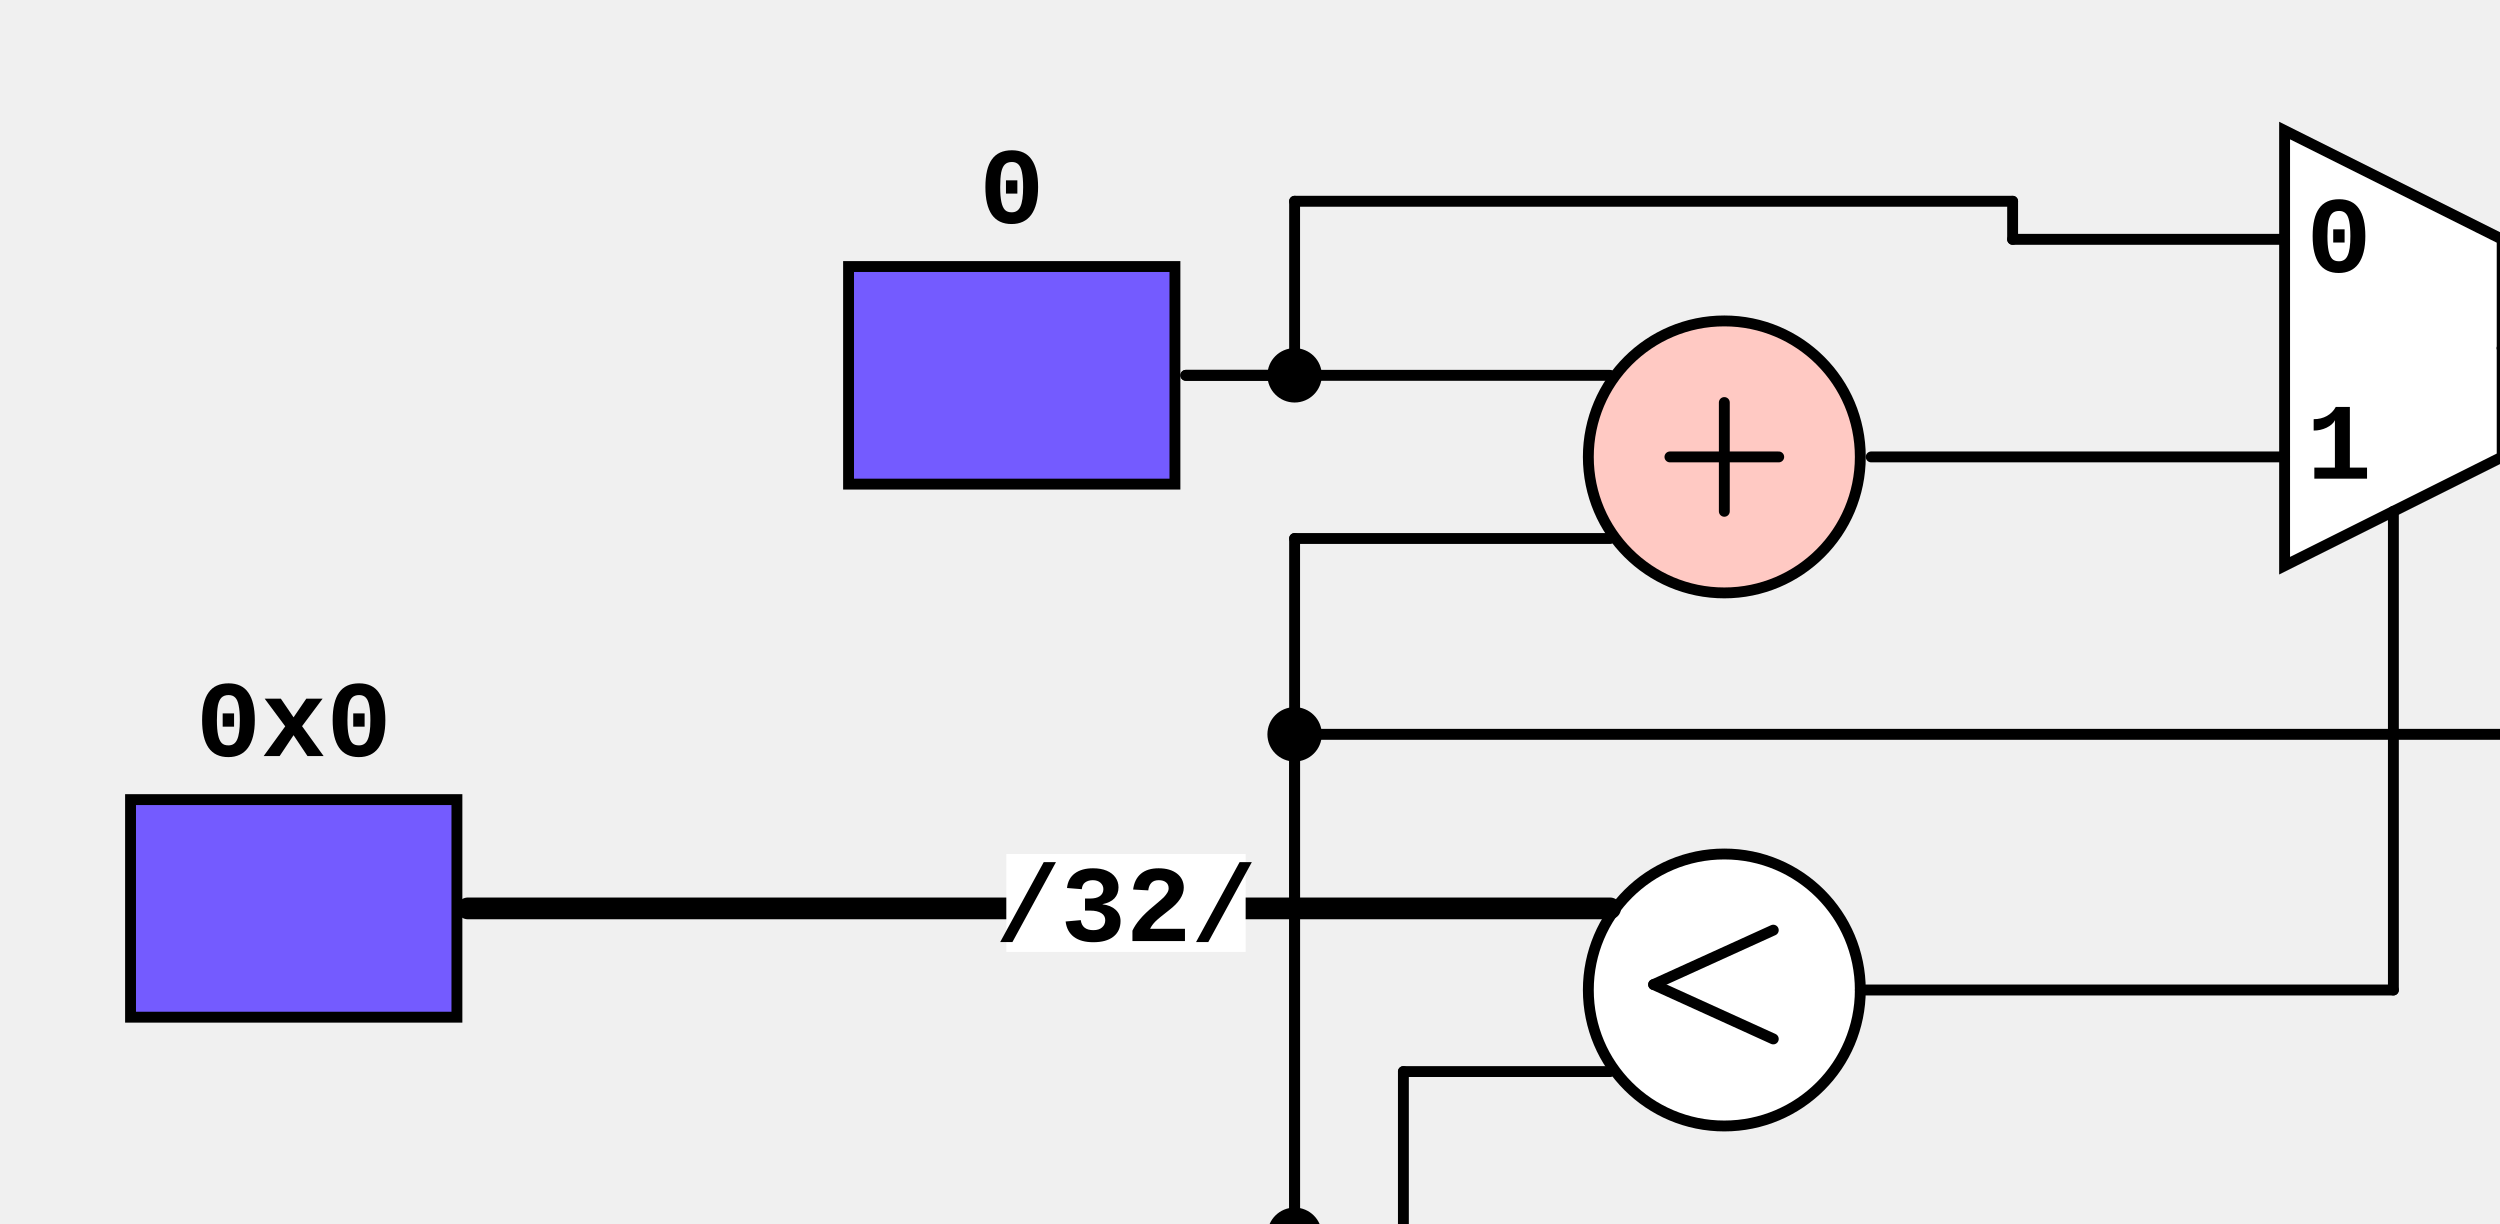
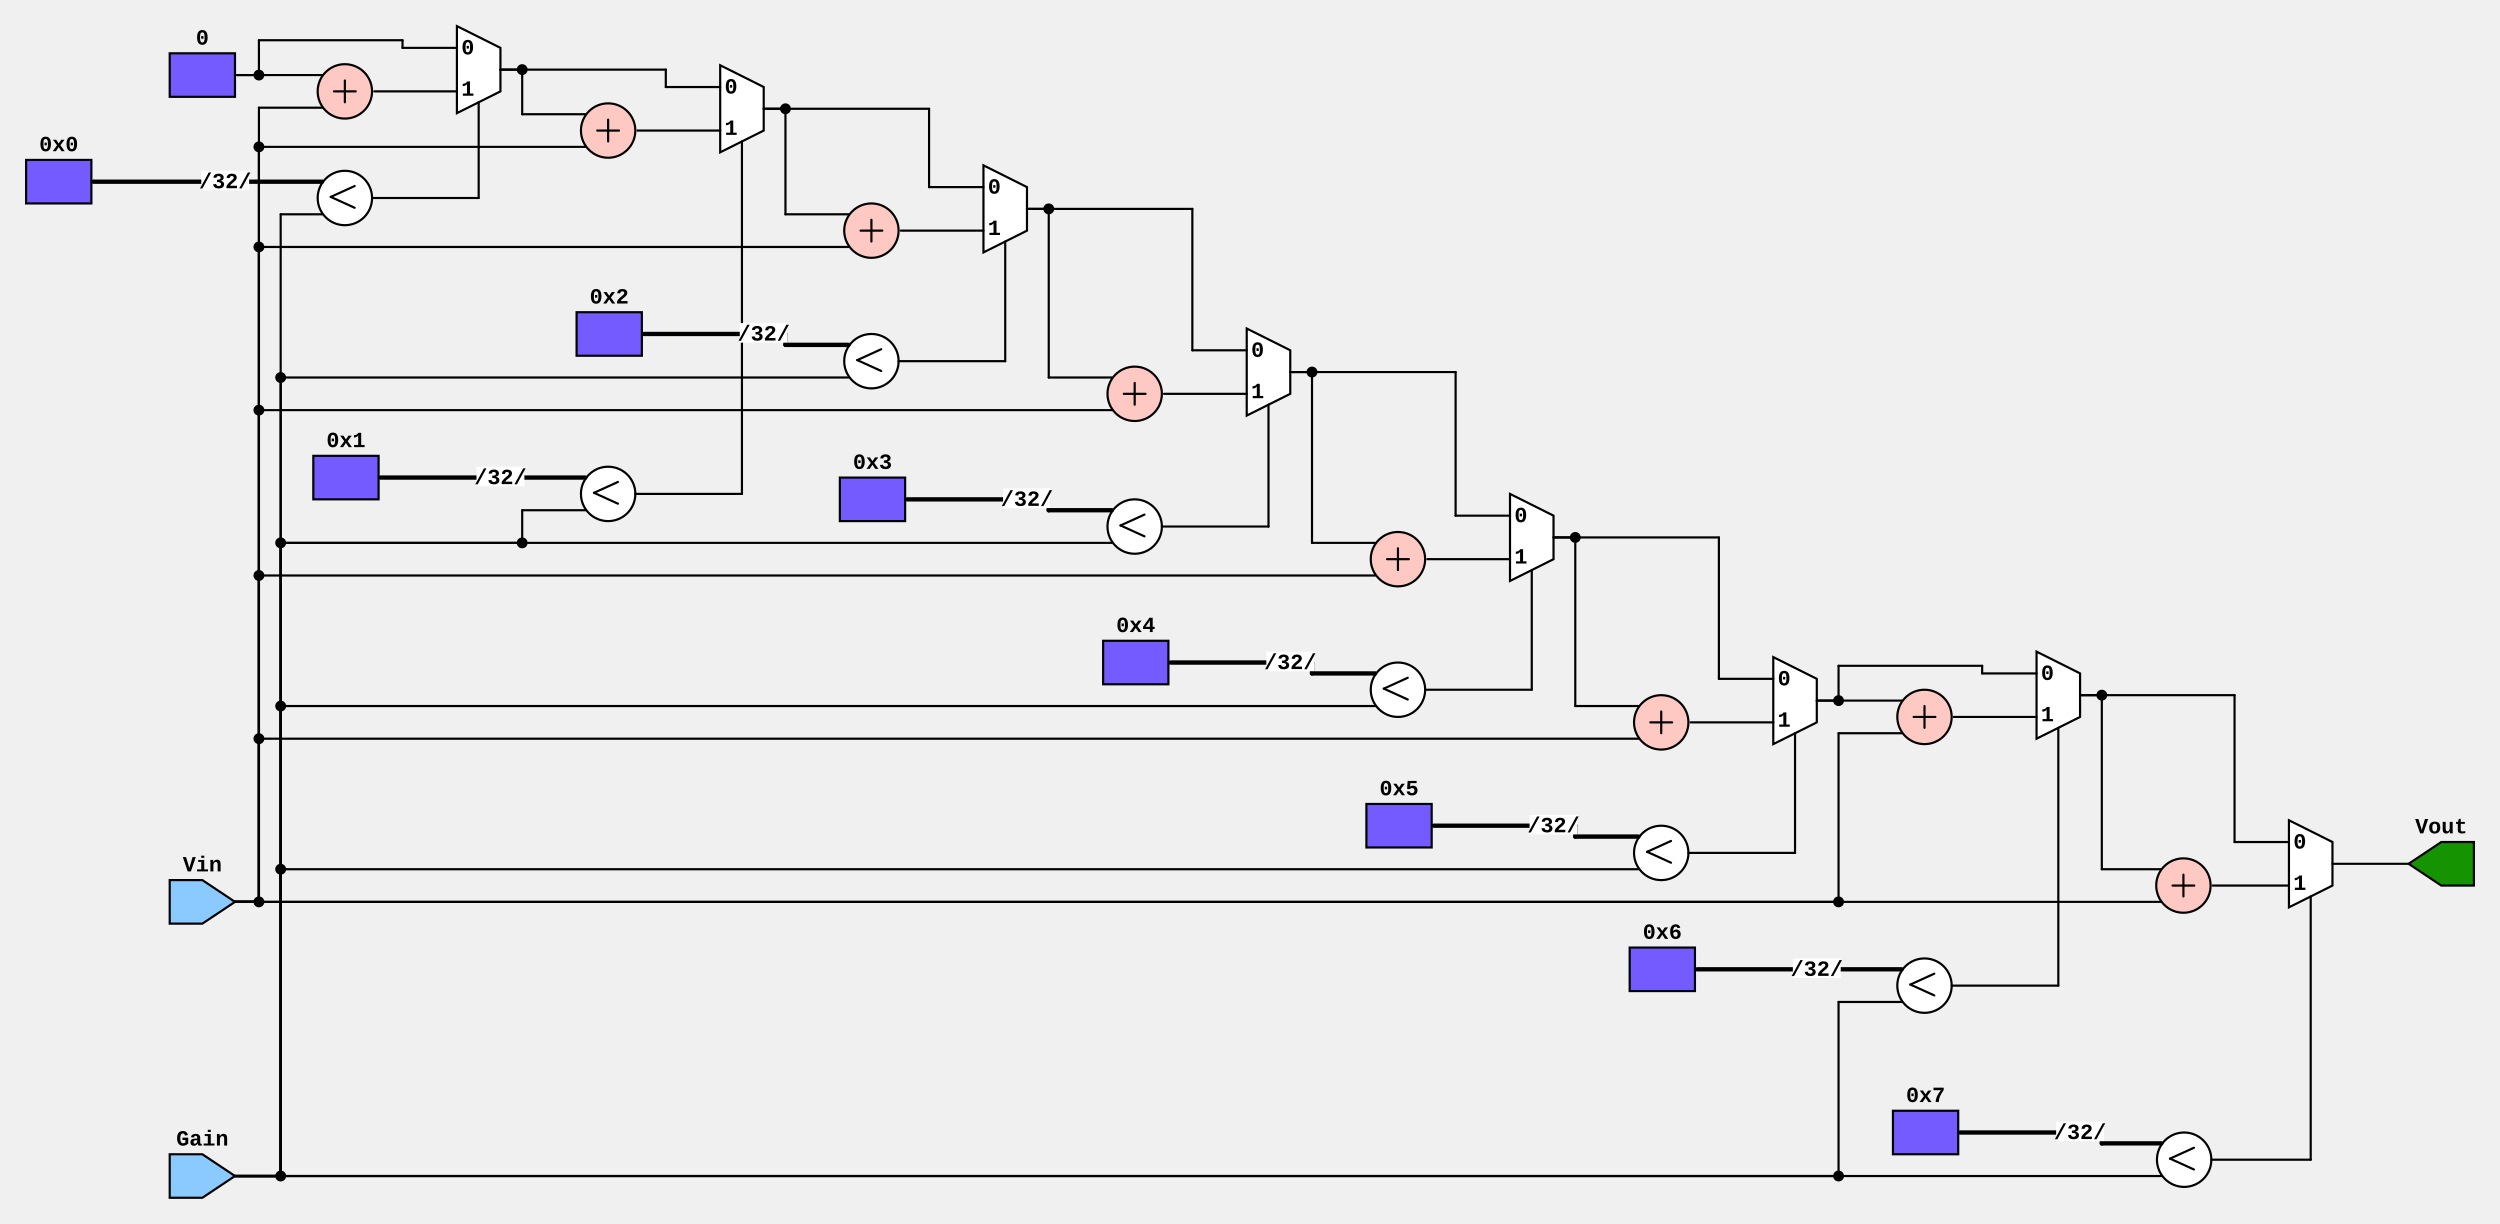
- <svg xmlns="http://www.w3.org/2000/svg" xmlns:ns1="https://github.com/nturley/netlistsvg" width="229.8" height="112.5">
+ <svg xmlns="http://www.w3.org/2000/svg" xmlns:ns1="https://github.com/nturley/netlistsvg" width="1149" height="562.5">
  <style>svg {
  stroke:#000;
  fill:none;
}
text {
  fill:#000;
  stroke:none;
  font-size:10px;
  font-weight: bold;
  font-family: "Courier New", monospace;
}
line {
    stroke-linecap: round;
}
.nodelabel {
  text-anchor: middle;
}
.inputPortLabel {
  text-anchor: end;
}
.splitjoinBody {
  fill:#000;
}</style>
  <g ns1:type="add" transform="translate(509,168.5)" ns1:width="25" ns1:height="25" id="cell_$add$/Users/thomaskoetting/Verilog/opamp.v:14$10">
    <ns1:alias val="$add" />
    <circle r="12.5" cx="12.5" cy="12.5" fill="#ffc9c3" class="cell_$add$/Users/thomaskoetting/Verilog/opamp.v:14$10" />
    <line x1="7.5" x2="17.5" y1="12.5" y2="12.5" class="cell_$add$/Users/thomaskoetting/Verilog/opamp.v:14$10" />
    <line x1="12.5" x2="12.5" y1="7.5" y2="17.5" class="cell_$add$/Users/thomaskoetting/Verilog/opamp.v:14$10" />
    <g ns1:x="2" ns1:y="5" ns1:pid="A" />
    <g ns1:x="2" ns1:y="20" ns1:pid="B" />
    <g ns1:x="26" ns1:y="12.5" ns1:pid="Y" />
  </g>
  <g ns1:type="add" transform="translate(630,244.5)" ns1:width="25" ns1:height="25" id="cell_$add$/Users/thomaskoetting/Verilog/opamp.v:14$12">
    <ns1:alias val="$add" />
    <circle r="12.5" cx="12.5" cy="12.5" fill="#ffc9c3" class="cell_$add$/Users/thomaskoetting/Verilog/opamp.v:14$12" />
    <line x1="7.5" x2="17.5" y1="12.5" y2="12.5" class="cell_$add$/Users/thomaskoetting/Verilog/opamp.v:14$12" />
    <line x1="12.5" x2="12.5" y1="7.5" y2="17.5" class="cell_$add$/Users/thomaskoetting/Verilog/opamp.v:14$12" />
    <g ns1:x="2" ns1:y="5" ns1:pid="A" />
    <g ns1:x="2" ns1:y="20" ns1:pid="B" />
    <g ns1:x="26" ns1:y="12.5" ns1:pid="Y" />
  </g>
  <g ns1:type="add" transform="translate(751,319.5)" ns1:width="25" ns1:height="25" id="cell_$add$/Users/thomaskoetting/Verilog/opamp.v:14$14">
    <ns1:alias val="$add" />
    <circle r="12.5" cx="12.5" cy="12.5" fill="#ffc9c3" class="cell_$add$/Users/thomaskoetting/Verilog/opamp.v:14$14" />
    <line x1="7.5" x2="17.5" y1="12.5" y2="12.5" class="cell_$add$/Users/thomaskoetting/Verilog/opamp.v:14$14" />
    <line x1="12.5" x2="12.5" y1="7.5" y2="17.5" class="cell_$add$/Users/thomaskoetting/Verilog/opamp.v:14$14" />
    <g ns1:x="2" ns1:y="5" ns1:pid="A" />
    <g ns1:x="2" ns1:y="20" ns1:pid="B" />
    <g ns1:x="26" ns1:y="12.5" ns1:pid="Y" />
  </g>
  <g ns1:type="add" transform="translate(872,317)" ns1:width="25" ns1:height="25" id="cell_$add$/Users/thomaskoetting/Verilog/opamp.v:14$16">
    <ns1:alias val="$add" />
    <circle r="12.5" cx="12.5" cy="12.5" fill="#ffc9c3" class="cell_$add$/Users/thomaskoetting/Verilog/opamp.v:14$16" />
    <line x1="7.5" x2="17.5" y1="12.5" y2="12.5" class="cell_$add$/Users/thomaskoetting/Verilog/opamp.v:14$16" />
    <line x1="12.5" x2="12.5" y1="7.5" y2="17.5" class="cell_$add$/Users/thomaskoetting/Verilog/opamp.v:14$16" />
    <g ns1:x="2" ns1:y="5" ns1:pid="A" />
    <g ns1:x="2" ns1:y="20" ns1:pid="B" />
    <g ns1:x="26" ns1:y="12.5" ns1:pid="Y" />
  </g>
  <g ns1:type="add" transform="translate(991,394.5)" ns1:width="25" ns1:height="25" id="cell_$add$/Users/thomaskoetting/Verilog/opamp.v:14$18">
    <ns1:alias val="$add" />
    <circle r="12.5" cx="12.5" cy="12.5" fill="#ffc9c3" class="cell_$add$/Users/thomaskoetting/Verilog/opamp.v:14$18" />
    <line x1="7.5" x2="17.5" y1="12.5" y2="12.5" class="cell_$add$/Users/thomaskoetting/Verilog/opamp.v:14$18" />
    <line x1="12.5" x2="12.5" y1="7.5" y2="17.5" class="cell_$add$/Users/thomaskoetting/Verilog/opamp.v:14$18" />
    <g ns1:x="2" ns1:y="5" ns1:pid="A" />
    <g ns1:x="2" ns1:y="20" ns1:pid="B" />
    <g ns1:x="26" ns1:y="12.5" ns1:pid="Y" />
  </g>
  <g ns1:type="add" transform="translate(146,29.5)" ns1:width="25" ns1:height="25" id="cell_$add$/Users/thomaskoetting/Verilog/opamp.v:14$4">
    <ns1:alias val="$add" />
    <circle r="12.5" cx="12.5" cy="12.5" fill="#ffc9c3" class="cell_$add$/Users/thomaskoetting/Verilog/opamp.v:14$4" />
    <line x1="7.5" x2="17.5" y1="12.5" y2="12.5" class="cell_$add$/Users/thomaskoetting/Verilog/opamp.v:14$4" />
    <line x1="12.5" x2="12.5" y1="7.5" y2="17.5" class="cell_$add$/Users/thomaskoetting/Verilog/opamp.v:14$4" />
    <g ns1:x="2" ns1:y="5" ns1:pid="A" />
    <g ns1:x="2" ns1:y="20" ns1:pid="B" />
    <g ns1:x="26" ns1:y="12.5" ns1:pid="Y" />
  </g>
  <g ns1:type="add" transform="translate(267,47.5)" ns1:width="25" ns1:height="25" id="cell_$add$/Users/thomaskoetting/Verilog/opamp.v:14$6">
    <ns1:alias val="$add" />
    <circle r="12.5" cx="12.5" cy="12.5" fill="#ffc9c3" class="cell_$add$/Users/thomaskoetting/Verilog/opamp.v:14$6" />
    <line x1="7.5" x2="17.5" y1="12.5" y2="12.5" class="cell_$add$/Users/thomaskoetting/Verilog/opamp.v:14$6" />
    <line x1="12.5" x2="12.5" y1="7.5" y2="17.5" class="cell_$add$/Users/thomaskoetting/Verilog/opamp.v:14$6" />
    <g ns1:x="2" ns1:y="5" ns1:pid="A" />
    <g ns1:x="2" ns1:y="20" ns1:pid="B" />
    <g ns1:x="26" ns1:y="12.5" ns1:pid="Y" />
  </g>
  <g ns1:type="add" transform="translate(388,93.5)" ns1:width="25" ns1:height="25" id="cell_$add$/Users/thomaskoetting/Verilog/opamp.v:14$8">
    <ns1:alias val="$add" />
    <circle r="12.5" cx="12.5" cy="12.5" fill="#ffc9c3" class="cell_$add$/Users/thomaskoetting/Verilog/opamp.v:14$8" />
    <line x1="7.5" x2="17.5" y1="12.5" y2="12.5" class="cell_$add$/Users/thomaskoetting/Verilog/opamp.v:14$8" />
    <line x1="12.5" x2="12.5" y1="7.5" y2="17.5" class="cell_$add$/Users/thomaskoetting/Verilog/opamp.v:14$8" />
    <g ns1:x="2" ns1:y="5" ns1:pid="A" />
    <g ns1:x="2" ns1:y="20" ns1:pid="B" />
    <g ns1:x="26" ns1:y="12.5" ns1:pid="Y" />
  </g>
  <g ns1:type="lt" transform="translate(630,304.5)" ns1:width="25" ns1:height="25" id="cell_$lt$/Users/thomaskoetting/Verilog/opamp.v:13$11">
    <ns1:alias val="$lt" />
    <circle r="12.5" cx="12.5" cy="12.5" fill="#ffffff" class="cell_$lt$/Users/thomaskoetting/Verilog/opamp.v:13$11" />
    <line x1="6" x2="17" y1="12" y2="7" class="cell_$lt$/Users/thomaskoetting/Verilog/opamp.v:13$11" />
    <line x1="6" x2="17" y1="12" y2="17" class="cell_$lt$/Users/thomaskoetting/Verilog/opamp.v:13$11" />
    <g ns1:x="2" ns1:y="5" ns1:pid="A" />
    <g ns1:x="2" ns1:y="20" ns1:pid="B" />
    <g ns1:x="25" ns1:y="12.5" ns1:pid="Y" />
  </g>
  <g ns1:type="lt" transform="translate(751,379.5)" ns1:width="25" ns1:height="25" id="cell_$lt$/Users/thomaskoetting/Verilog/opamp.v:13$13">
    <ns1:alias val="$lt" />
    <circle r="12.5" cx="12.5" cy="12.5" fill="#ffffff" class="cell_$lt$/Users/thomaskoetting/Verilog/opamp.v:13$13" />
    <line x1="6" x2="17" y1="12" y2="7" class="cell_$lt$/Users/thomaskoetting/Verilog/opamp.v:13$13" />
    <line x1="6" x2="17" y1="12" y2="17" class="cell_$lt$/Users/thomaskoetting/Verilog/opamp.v:13$13" />
    <g ns1:x="2" ns1:y="5" ns1:pid="A" />
    <g ns1:x="2" ns1:y="20" ns1:pid="B" />
    <g ns1:x="25" ns1:y="12.5" ns1:pid="Y" />
  </g>
  <g ns1:type="lt" transform="translate(872,440.5)" ns1:width="25" ns1:height="25" id="cell_$lt$/Users/thomaskoetting/Verilog/opamp.v:13$15">
    <ns1:alias val="$lt" />
    <circle r="12.5" cx="12.5" cy="12.5" fill="#ffffff" class="cell_$lt$/Users/thomaskoetting/Verilog/opamp.v:13$15" />
    <line x1="6" x2="17" y1="12" y2="7" class="cell_$lt$/Users/thomaskoetting/Verilog/opamp.v:13$15" />
    <line x1="6" x2="17" y1="12" y2="17" class="cell_$lt$/Users/thomaskoetting/Verilog/opamp.v:13$15" />
    <g ns1:x="2" ns1:y="5" ns1:pid="A" />
    <g ns1:x="2" ns1:y="20" ns1:pid="B" />
    <g ns1:x="25" ns1:y="12.5" ns1:pid="Y" />
  </g>
  <g ns1:type="lt" transform="translate(991.3333,520.5)" ns1:width="25" ns1:height="25" id="cell_$lt$/Users/thomaskoetting/Verilog/opamp.v:13$17">
    <ns1:alias val="$lt" />
    <circle r="12.5" cx="12.5" cy="12.5" fill="#ffffff" class="cell_$lt$/Users/thomaskoetting/Verilog/opamp.v:13$17" />
    <line x1="6" x2="17" y1="12" y2="7" class="cell_$lt$/Users/thomaskoetting/Verilog/opamp.v:13$17" />
    <line x1="6" x2="17" y1="12" y2="17" class="cell_$lt$/Users/thomaskoetting/Verilog/opamp.v:13$17" />
    <g ns1:x="2" ns1:y="5" ns1:pid="A" />
    <g ns1:x="2" ns1:y="20" ns1:pid="B" />
    <g ns1:x="25" ns1:y="12.5" ns1:pid="Y" />
  </g>
  <g ns1:type="lt" transform="translate(146,78.5)" ns1:width="25" ns1:height="25" id="cell_$lt$/Users/thomaskoetting/Verilog/opamp.v:13$3">
    <ns1:alias val="$lt" />
    <circle r="12.5" cx="12.5" cy="12.5" fill="#ffffff" class="cell_$lt$/Users/thomaskoetting/Verilog/opamp.v:13$3" />
    <line x1="6" x2="17" y1="12" y2="7" class="cell_$lt$/Users/thomaskoetting/Verilog/opamp.v:13$3" />
    <line x1="6" x2="17" y1="12" y2="17" class="cell_$lt$/Users/thomaskoetting/Verilog/opamp.v:13$3" />
    <g ns1:x="2" ns1:y="5" ns1:pid="A" />
    <g ns1:x="2" ns1:y="20" ns1:pid="B" />
    <g ns1:x="25" ns1:y="12.5" ns1:pid="Y" />
  </g>
  <g ns1:type="lt" transform="translate(267,214.5)" ns1:width="25" ns1:height="25" id="cell_$lt$/Users/thomaskoetting/Verilog/opamp.v:13$5">
    <ns1:alias val="$lt" />
    <circle r="12.5" cx="12.5" cy="12.5" fill="#ffffff" class="cell_$lt$/Users/thomaskoetting/Verilog/opamp.v:13$5" />
    <line x1="6" x2="17" y1="12" y2="7" class="cell_$lt$/Users/thomaskoetting/Verilog/opamp.v:13$5" />
    <line x1="6" x2="17" y1="12" y2="17" class="cell_$lt$/Users/thomaskoetting/Verilog/opamp.v:13$5" />
    <g ns1:x="2" ns1:y="5" ns1:pid="A" />
    <g ns1:x="2" ns1:y="20" ns1:pid="B" />
    <g ns1:x="25" ns1:y="12.5" ns1:pid="Y" />
  </g>
  <g ns1:type="lt" transform="translate(388,153.5)" ns1:width="25" ns1:height="25" id="cell_$lt$/Users/thomaskoetting/Verilog/opamp.v:13$7">
    <ns1:alias val="$lt" />
    <circle r="12.5" cx="12.5" cy="12.5" fill="#ffffff" class="cell_$lt$/Users/thomaskoetting/Verilog/opamp.v:13$7" />
    <line x1="6" x2="17" y1="12" y2="7" class="cell_$lt$/Users/thomaskoetting/Verilog/opamp.v:13$7" />
    <line x1="6" x2="17" y1="12" y2="17" class="cell_$lt$/Users/thomaskoetting/Verilog/opamp.v:13$7" />
    <g ns1:x="2" ns1:y="5" ns1:pid="A" />
    <g ns1:x="2" ns1:y="20" ns1:pid="B" />
    <g ns1:x="25" ns1:y="12.5" ns1:pid="Y" />
  </g>
  <g ns1:type="lt" transform="translate(509,229.5)" ns1:width="25" ns1:height="25" id="cell_$lt$/Users/thomaskoetting/Verilog/opamp.v:13$9">
    <ns1:alias val="$lt" />
    <circle r="12.5" cx="12.5" cy="12.5" fill="#ffffff" class="cell_$lt$/Users/thomaskoetting/Verilog/opamp.v:13$9" />
    <line x1="6" x2="17" y1="12" y2="7" class="cell_$lt$/Users/thomaskoetting/Verilog/opamp.v:13$9" />
    <line x1="6" x2="17" y1="12" y2="17" class="cell_$lt$/Users/thomaskoetting/Verilog/opamp.v:13$9" />
    <g ns1:x="2" ns1:y="5" ns1:pid="A" />
    <g ns1:x="2" ns1:y="20" ns1:pid="B" />
    <g ns1:x="25" ns1:y="12.5" ns1:pid="Y" />
  </g>
  <g ns1:type="mux" transform="translate(1052,377)" ns1:width="20" ns1:height="40" id="cell_$procmux$20">
    <ns1:alias val="$pmux" />
    <ns1:alias val="$mux" />
    <ns1:alias val="$_MUX_" />
    <path d="M0,0 L20,10 L20,30 L0,40 Z" fill="#ffffff" class="cell_$procmux$20" />
    <text x="5" y="32" class="nodelabel cell_$procmux$20" ns1:attribute="">1</text>
    <text x="5" y="13" class="nodelabel cell_$procmux$20" ns1:attribute="">0</text>
    <g ns1:x="0" ns1:y="10" ns1:pid="A" />
    <g ns1:x="0" ns1:y="30" ns1:pid="B" />
    <g ns1:x="10" ns1:y="35" ns1:pid="S" />
    <g ns1:x="20" ns1:y="20" ns1:pid="Y" />
  </g>
  <g ns1:type="mux" transform="translate(936,299.5)" ns1:width="20" ns1:height="40" id="cell_$procmux$23">
    <ns1:alias val="$pmux" />
    <ns1:alias val="$mux" />
    <ns1:alias val="$_MUX_" />
    <path d="M0,0 L20,10 L20,30 L0,40 Z" fill="#ffffff" class="cell_$procmux$23" />
    <text x="5" y="32" class="nodelabel cell_$procmux$23" ns1:attribute="">1</text>
    <text x="5" y="13" class="nodelabel cell_$procmux$23" ns1:attribute="">0</text>
    <g ns1:x="0" ns1:y="10" ns1:pid="A" />
    <g ns1:x="0" ns1:y="30" ns1:pid="B" />
    <g ns1:x="10" ns1:y="35" ns1:pid="S" />
    <g ns1:x="20" ns1:y="20" ns1:pid="Y" />
  </g>
  <g ns1:type="mux" transform="translate(815,302)" ns1:width="20" ns1:height="40" id="cell_$procmux$26">
    <ns1:alias val="$pmux" />
    <ns1:alias val="$mux" />
    <ns1:alias val="$_MUX_" />
    <path d="M0,0 L20,10 L20,30 L0,40 Z" fill="#ffffff" class="cell_$procmux$26" />
    <text x="5" y="32" class="nodelabel cell_$procmux$26" ns1:attribute="">1</text>
    <text x="5" y="13" class="nodelabel cell_$procmux$26" ns1:attribute="">0</text>
    <g ns1:x="0" ns1:y="10" ns1:pid="A" />
    <g ns1:x="0" ns1:y="30" ns1:pid="B" />
    <g ns1:x="10" ns1:y="35" ns1:pid="S" />
    <g ns1:x="20" ns1:y="20" ns1:pid="Y" />
  </g>
  <g ns1:type="mux" transform="translate(694,227)" ns1:width="20" ns1:height="40" id="cell_$procmux$29">
    <ns1:alias val="$pmux" />
    <ns1:alias val="$mux" />
    <ns1:alias val="$_MUX_" />
    <path d="M0,0 L20,10 L20,30 L0,40 Z" fill="#ffffff" class="cell_$procmux$29" />
    <text x="5" y="32" class="nodelabel cell_$procmux$29" ns1:attribute="">1</text>
    <text x="5" y="13" class="nodelabel cell_$procmux$29" ns1:attribute="">0</text>
    <g ns1:x="0" ns1:y="10" ns1:pid="A" />
    <g ns1:x="0" ns1:y="30" ns1:pid="B" />
    <g ns1:x="10" ns1:y="35" ns1:pid="S" />
    <g ns1:x="20" ns1:y="20" ns1:pid="Y" />
  </g>
  <g ns1:type="mux" transform="translate(573,151)" ns1:width="20" ns1:height="40" id="cell_$procmux$32">
    <ns1:alias val="$pmux" />
    <ns1:alias val="$mux" />
    <ns1:alias val="$_MUX_" />
    <path d="M0,0 L20,10 L20,30 L0,40 Z" fill="#ffffff" class="cell_$procmux$32" />
    <text x="5" y="32" class="nodelabel cell_$procmux$32" ns1:attribute="">1</text>
    <text x="5" y="13" class="nodelabel cell_$procmux$32" ns1:attribute="">0</text>
    <g ns1:x="0" ns1:y="10" ns1:pid="A" />
    <g ns1:x="0" ns1:y="30" ns1:pid="B" />
    <g ns1:x="10" ns1:y="35" ns1:pid="S" />
    <g ns1:x="20" ns1:y="20" ns1:pid="Y" />
  </g>
  <g ns1:type="mux" transform="translate(452,76)" ns1:width="20" ns1:height="40" id="cell_$procmux$35">
    <ns1:alias val="$pmux" />
    <ns1:alias val="$mux" />
    <ns1:alias val="$_MUX_" />
    <path d="M0,0 L20,10 L20,30 L0,40 Z" fill="#ffffff" class="cell_$procmux$35" />
    <text x="5" y="32" class="nodelabel cell_$procmux$35" ns1:attribute="">1</text>
    <text x="5" y="13" class="nodelabel cell_$procmux$35" ns1:attribute="">0</text>
    <g ns1:x="0" ns1:y="10" ns1:pid="A" />
    <g ns1:x="0" ns1:y="30" ns1:pid="B" />
    <g ns1:x="10" ns1:y="35" ns1:pid="S" />
    <g ns1:x="20" ns1:y="20" ns1:pid="Y" />
  </g>
  <g ns1:type="mux" transform="translate(331,30)" ns1:width="20" ns1:height="40" id="cell_$procmux$38">
    <ns1:alias val="$pmux" />
    <ns1:alias val="$mux" />
    <ns1:alias val="$_MUX_" />
    <path d="M0,0 L20,10 L20,30 L0,40 Z" fill="#ffffff" class="cell_$procmux$38" />
    <text x="5" y="32" class="nodelabel cell_$procmux$38" ns1:attribute="">1</text>
    <text x="5" y="13" class="nodelabel cell_$procmux$38" ns1:attribute="">0</text>
    <g ns1:x="0" ns1:y="10" ns1:pid="A" />
    <g ns1:x="0" ns1:y="30" ns1:pid="B" />
    <g ns1:x="10" ns1:y="35" ns1:pid="S" />
    <g ns1:x="20" ns1:y="20" ns1:pid="Y" />
  </g>
  <g ns1:type="mux" transform="translate(210,12)" ns1:width="20" ns1:height="40" id="cell_$procmux$41">
    <ns1:alias val="$pmux" />
    <ns1:alias val="$mux" />
    <ns1:alias val="$_MUX_" />
    <path d="M0,0 L20,10 L20,30 L0,40 Z" fill="#ffffff" class="cell_$procmux$41" />
    <text x="5" y="32" class="nodelabel cell_$procmux$41" ns1:attribute="">1</text>
    <text x="5" y="13" class="nodelabel cell_$procmux$41" ns1:attribute="">0</text>
    <g ns1:x="0" ns1:y="10" ns1:pid="A" />
    <g ns1:x="0" ns1:y="30" ns1:pid="B" />
    <g ns1:x="10" ns1:y="35" ns1:pid="S" />
    <g ns1:x="20" ns1:y="20" ns1:pid="Y" />
  </g>
  <g ns1:type="inputExt" transform="translate(78,404.5)" ns1:width="30" ns1:height="20" id="cell_Vin">
    <text x="15" y="-4" class="nodelabel cell_Vin" ns1:attribute="ref">Vin</text>
    <ns1:alias val="$_inputExt_" />
    <path d="M0,0 L0,20 L15,20 L30,10 L15,0 Z" fill="#8bcaff" class="cell_Vin" />
    <g ns1:x="30" ns1:y="10" ns1:pid="Y" />
  </g>
  <g ns1:type="inputExt" transform="translate(78,530.5)" ns1:width="30" ns1:height="20" id="cell_Gain">
    <text x="15" y="-4" class="nodelabel cell_Gain" ns1:attribute="ref">Gain</text>
    <ns1:alias val="$_inputExt_" />
    <path d="M0,0 L0,20 L15,20 L30,10 L15,0 Z" fill="#8bcaff" class="cell_Gain" />
    <g ns1:x="30" ns1:y="10" ns1:pid="Y" />
  </g>
  <g ns1:type="outputExt" transform="translate(1107,387)" ns1:width="30" ns1:height="20" id="cell_Vout">
    <text x="15" y="-4" class="nodelabel cell_Vout" ns1:attribute="ref">Vout</text>
    <ns1:alias val="$_outputExt_" />
    <path d="M30,0 L30,20 L15,20 L0,10 L15,0 Z" fill="#169300" class="cell_Vout" />
    <g ns1:x="0" ns1:y="10" ns1:pid="A" />
  </g>
  <g ns1:type="constant" transform="translate(78,24.5)" ns1:width="30" ns1:height="20" id="cell_0">
    <text x="15" y="-4" class="nodelabel cell_0" ns1:attribute="ref">0</text>
    <ns1:alias val="$_constant_" />
    <rect width="30" height="20" fill="#745bff" class="cell_0" />
    <g ns1:x="31" ns1:y="10" ns1:pid="Y" />
  </g>
  <g ns1:type="constant" transform="translate(507,294.5)" ns1:width="30" ns1:height="20" id="cell_00000000000000000000000000000100">
    <text x="15" y="-4" class="nodelabel cell_00000000000000000000000000000100" ns1:attribute="ref">0x4</text>
    <ns1:alias val="$_constant_" />
    <rect width="30" height="20" fill="#745bff" class="cell_00000000000000000000000000000100" />
    <g ns1:x="31" ns1:y="10" ns1:pid="Y" />
  </g>
  <g ns1:type="constant" transform="translate(628,369.5)" ns1:width="30" ns1:height="20" id="cell_00000000000000000000000000000101">
    <text x="15" y="-4" class="nodelabel cell_00000000000000000000000000000101" ns1:attribute="ref">0x5</text>
    <ns1:alias val="$_constant_" />
    <rect width="30" height="20" fill="#745bff" class="cell_00000000000000000000000000000101" />
    <g ns1:x="31" ns1:y="10" ns1:pid="Y" />
  </g>
  <g ns1:type="constant" transform="translate(749,435.5)" ns1:width="30" ns1:height="20" id="cell_00000000000000000000000000000110">
    <text x="15" y="-4" class="nodelabel cell_00000000000000000000000000000110" ns1:attribute="ref">0x6</text>
    <ns1:alias val="$_constant_" />
    <rect width="30" height="20" fill="#745bff" class="cell_00000000000000000000000000000110" />
    <g ns1:x="31" ns1:y="10" ns1:pid="Y" />
  </g>
  <g ns1:type="constant" transform="translate(870,510.5)" ns1:width="30" ns1:height="20" id="cell_00000000000000000000000000000111">
    <text x="15" y="-4" class="nodelabel cell_00000000000000000000000000000111" ns1:attribute="ref">0x7</text>
    <ns1:alias val="$_constant_" />
    <rect width="30" height="20" fill="#745bff" class="cell_00000000000000000000000000000111" />
    <g ns1:x="31" ns1:y="10" ns1:pid="Y" />
  </g>
  <g ns1:type="constant" transform="translate(12,73.5)" ns1:width="30" ns1:height="20" id="cell_00000000000000000000000000000000">
    <text x="15" y="-4" class="nodelabel cell_00000000000000000000000000000000" ns1:attribute="ref">0x0</text>
    <ns1:alias val="$_constant_" />
    <rect width="30" height="20" fill="#745bff" class="cell_00000000000000000000000000000000" />
    <g ns1:x="31" ns1:y="10" ns1:pid="Y" />
  </g>
  <g ns1:type="constant" transform="translate(144,209.5)" ns1:width="30" ns1:height="20" id="cell_00000000000000000000000000000001">
    <text x="15" y="-4" class="nodelabel cell_00000000000000000000000000000001" ns1:attribute="ref">0x1</text>
    <ns1:alias val="$_constant_" />
    <rect width="30" height="20" fill="#745bff" class="cell_00000000000000000000000000000001" />
    <g ns1:x="31" ns1:y="10" ns1:pid="Y" />
  </g>
  <g ns1:type="constant" transform="translate(265,143.5)" ns1:width="30" ns1:height="20" id="cell_00000000000000000000000000000010">
    <text x="15" y="-4" class="nodelabel cell_00000000000000000000000000000010" ns1:attribute="ref">0x2</text>
    <ns1:alias val="$_constant_" />
    <rect width="30" height="20" fill="#745bff" class="cell_00000000000000000000000000000010" />
    <g ns1:x="31" ns1:y="10" ns1:pid="Y" />
  </g>
  <g ns1:type="constant" transform="translate(386,219.5)" ns1:width="30" ns1:height="20" id="cell_00000000000000000000000000000011">
    <text x="15" y="-4" class="nodelabel cell_00000000000000000000000000000011" ns1:attribute="ref">0x3</text>
    <ns1:alias val="$_constant_" />
    <rect width="30" height="20" fill="#745bff" class="cell_00000000000000000000000000000011" />
    <g ns1:x="31" ns1:y="10" ns1:pid="Y" />
  </g>
  <line x1="472" x2="482" y1="96" y2="96" class="net_5 width_1" style="stroke-width: 1" />
  <line x1="482" x2="482" y1="96" y2="173.5" class="net_5 width_1" style="stroke-width: 1" />
  <circle cx="482" cy="96" r="2" style="fill:#000" class="net_5 width_1" />
  <line x1="482" x2="511" y1="173.5" y2="173.5" class="net_5 width_1" style="stroke-width: 1" />
  <line x1="472" x2="548" y1="96" y2="96" class="net_5 width_1" style="stroke-width: 1" />
  <line x1="548" x2="548" y1="96" y2="161" class="net_5 width_1" style="stroke-width: 1" />
  <line x1="548" x2="573" y1="161" y2="161" class="net_5 width_1" style="stroke-width: 1" />
  <line x1="108" x2="119" y1="414.5" y2="414.5" class="net_2 width_1" style="stroke-width: 1" />
  <line x1="119" x2="119" y1="414.5" y2="188.5" class="net_2 width_1" style="stroke-width: 1" />
  <circle cx="119" cy="414.5" r="2" style="fill:#000" class="net_2 width_1" />
  <circle cx="119" cy="188.5" r="2" style="fill:#000" class="net_2 width_1" />
  <line x1="119" x2="511" y1="188.5" y2="188.5" class="net_2 width_1" style="stroke-width: 1" />
  <line x1="108" x2="119" y1="414.5" y2="414.5" class="net_2 width_1" style="stroke-width: 1" />
  <line x1="119" x2="119" y1="414.5" y2="264.5" class="net_2 width_1" style="stroke-width: 1" />
  <circle cx="119" cy="264.5" r="2" style="fill:#000" class="net_2 width_1" />
  <line x1="119" x2="632" y1="264.5" y2="264.5" class="net_2 width_1" style="stroke-width: 1" />
  <line x1="108" x2="119" y1="414.5" y2="414.5" class="net_2 width_1" style="stroke-width: 1" />
  <line x1="119" x2="119" y1="414.5" y2="339.5" class="net_2 width_1" style="stroke-width: 1" />
  <circle cx="119" cy="339.5" r="2" style="fill:#000" class="net_2 width_1" />
  <line x1="119" x2="753" y1="339.5" y2="339.5" class="net_2 width_1" style="stroke-width: 1" />
  <line x1="108" x2="845" y1="414.5" y2="414.5" class="net_2 width_1" style="stroke-width: 1" />
  <line x1="845" x2="845" y1="414.5" y2="337" class="net_2 width_1" style="stroke-width: 1" />
  <circle cx="845" cy="414.5" r="2" style="fill:#000" class="net_2 width_1" />
  <line x1="845" x2="874" y1="337" y2="337" class="net_2 width_1" style="stroke-width: 1" />
  <line x1="108" x2="993" y1="414.5" y2="414.5" class="net_2 width_1" style="stroke-width: 1" />
  <line x1="108" x2="119" y1="414.5" y2="414.5" class="net_2 width_1" style="stroke-width: 1" />
  <line x1="119" x2="119" y1="414.5" y2="49.5" class="net_2 width_1" style="stroke-width: 1" />
  <line x1="119" x2="148" y1="49.5" y2="49.5" class="net_2 width_1" style="stroke-width: 1" />
  <line x1="108" x2="119" y1="414.5" y2="414.5" class="net_2 width_1" style="stroke-width: 1" />
  <line x1="119" x2="119" y1="414.5" y2="67.5" class="net_2 width_1" style="stroke-width: 1" />
  <circle cx="119" cy="67.5" r="2" style="fill:#000" class="net_2 width_1" />
  <line x1="119" x2="269" y1="67.5" y2="67.5" class="net_2 width_1" style="stroke-width: 1" />
  <line x1="108" x2="119" y1="414.5" y2="414.5" class="net_2 width_1" style="stroke-width: 1" />
  <line x1="119" x2="119" y1="414.5" y2="113.5" class="net_2 width_1" style="stroke-width: 1" />
  <circle cx="119" cy="113.5" r="2" style="fill:#000" class="net_2 width_1" />
  <line x1="119" x2="390" y1="113.5" y2="113.5" class="net_2 width_1" style="stroke-width: 1" />
  <line x1="593" x2="603" y1="171" y2="171" class="net_7 width_1" style="stroke-width: 1" />
  <line x1="603" x2="603" y1="171" y2="249.5" class="net_7 width_1" style="stroke-width: 1" />
  <circle cx="603" cy="171" r="2" style="fill:#000" class="net_7 width_1" />
  <line x1="603" x2="632" y1="249.5" y2="249.5" class="net_7 width_1" style="stroke-width: 1" />
  <line x1="593" x2="669" y1="171" y2="171" class="net_7 width_1" style="stroke-width: 1" />
  <line x1="669" x2="669" y1="171" y2="237" class="net_7 width_1" style="stroke-width: 1" />
  <line x1="669" x2="694" y1="237" y2="237" class="net_7 width_1" style="stroke-width: 1" />
  <line x1="714" x2="724" y1="247" y2="247" class="net_9 width_1" style="stroke-width: 1" />
  <line x1="724" x2="724" y1="247" y2="324.5" class="net_9 width_1" style="stroke-width: 1" />
  <circle cx="724" cy="247" r="2" style="fill:#000" class="net_9 width_1" />
  <line x1="724" x2="753" y1="324.5" y2="324.5" class="net_9 width_1" style="stroke-width: 1" />
  <line x1="714" x2="790" y1="247" y2="247" class="net_9 width_1" style="stroke-width: 1" />
  <line x1="790" x2="790" y1="247" y2="312" class="net_9 width_1" style="stroke-width: 1" />
  <line x1="790" x2="815" y1="312" y2="312" class="net_9 width_1" style="stroke-width: 1" />
  <line x1="835" x2="874" y1="322" y2="322" class="net_11 width_1" style="stroke-width: 1" />
  <line x1="835" x2="845" y1="322" y2="322" class="net_11 width_1" style="stroke-width: 1" />
  <line x1="845" x2="845" y1="322" y2="306" class="net_11 width_1" style="stroke-width: 1" />
  <line x1="845" x2="911" y1="306" y2="306" class="net_11 width_1" style="stroke-width: 1" />
  <line x1="911" x2="911" y1="306" y2="309.5" class="net_11 width_1" style="stroke-width: 1" />
  <circle cx="845" cy="322" r="2" style="fill:#000" class="net_11 width_1" />
  <line x1="911" x2="936" y1="309.5" y2="309.5" class="net_11 width_1" style="stroke-width: 1" />
  <line x1="956" x2="966" y1="319.5" y2="319.5" class="net_13 width_1" style="stroke-width: 1" />
  <line x1="966" x2="966" y1="319.5" y2="399.5" class="net_13 width_1" style="stroke-width: 1" />
  <circle cx="966" cy="319.5" r="2" style="fill:#000" class="net_13 width_1" />
  <line x1="966" x2="993" y1="399.5" y2="399.5" class="net_13 width_1" style="stroke-width: 1" />
  <line x1="956" x2="1027" y1="319.5" y2="319.5" class="net_13 width_1" style="stroke-width: 1" />
  <line x1="1027" x2="1027" y1="319.5" y2="387" class="net_13 width_1" style="stroke-width: 1" />
  <line x1="1027" x2="1052" y1="387" y2="387" class="net_13 width_1" style="stroke-width: 1" />
  <line x1="109" x2="148" y1="34.5" y2="34.5" class="net_28 width_1" style="stroke-width: 1" />
  <line x1="109" x2="119" y1="34.5" y2="34.5" class="net_28 width_1" style="stroke-width: 1" />
  <line x1="119" x2="119" y1="34.5" y2="18.5" class="net_28 width_1" style="stroke-width: 1" />
  <line x1="119" x2="185" y1="18.5" y2="18.5" class="net_28 width_1" style="stroke-width: 1" />
  <line x1="185" x2="185" y1="18.5" y2="22" class="net_28 width_1" style="stroke-width: 1" />
  <circle cx="119" cy="34.5" r="2" style="fill:#000" class="net_28 width_1" />
  <line x1="185" x2="210" y1="22" y2="22" class="net_28 width_1" style="stroke-width: 1" />
  <line x1="230" x2="240" y1="32" y2="32" class="net_16 width_1" style="stroke-width: 1" />
  <line x1="240" x2="240" y1="32" y2="52.5" class="net_16 width_1" style="stroke-width: 1" />
  <circle cx="240" cy="32" r="2" style="fill:#000" class="net_16 width_1" />
  <line x1="240" x2="269" y1="52.5" y2="52.5" class="net_16 width_1" style="stroke-width: 1" />
  <line x1="230" x2="306" y1="32" y2="32" class="net_16 width_1" style="stroke-width: 1" />
  <line x1="306" x2="306" y1="32" y2="40" class="net_16 width_1" style="stroke-width: 1" />
  <line x1="306" x2="331" y1="40" y2="40" class="net_16 width_1" style="stroke-width: 1" />
  <line x1="351" x2="361" y1="50" y2="50" class="net_18 width_1" style="stroke-width: 1" />
  <line x1="361" x2="361" y1="50" y2="98.5" class="net_18 width_1" style="stroke-width: 1" />
  <circle cx="361" cy="50" r="2" style="fill:#000" class="net_18 width_1" />
  <line x1="361" x2="390" y1="98.5" y2="98.5" class="net_18 width_1" style="stroke-width: 1" />
  <line x1="351" x2="427" y1="50" y2="50" class="net_18 width_1" style="stroke-width: 1" />
  <line x1="427" x2="427" y1="50" y2="86" class="net_18 width_1" style="stroke-width: 1" />
  <line x1="427" x2="452" y1="86" y2="86" class="net_18 width_1" style="stroke-width: 1" />
  <line x1="538" x2="603" y1="304.5" y2="304.5" class="net_29,30,31,32,33,34,35,36,37,38,39,40,41,42,43,44,45,46,47,48,49,50,51,52,53,54,55,56,57,58,59,60 width_32" style="stroke-width: 2" />
  <line x1="603" x2="603" y1="304.5" y2="309.5" class="net_29,30,31,32,33,34,35,36,37,38,39,40,41,42,43,44,45,46,47,48,49,50,51,52,53,54,55,56,57,58,59,60 width_32" style="stroke-width: 2" />
  <line x1="603" x2="632" y1="309.5" y2="309.5" class="net_29,30,31,32,33,34,35,36,37,38,39,40,41,42,43,44,45,46,47,48,49,50,51,52,53,54,55,56,57,58,59,60 width_32" style="stroke-width: 2" />
  <line x1="108" x2="129" y1="540.5" y2="540.5" class="net_3 width_1" style="stroke-width: 1" />
  <line x1="129" x2="129" y1="540.5" y2="324.5" class="net_3 width_1" style="stroke-width: 1" />
  <circle cx="129" cy="540.5" r="2" style="fill:#000" class="net_3 width_1" />
  <circle cx="129" cy="324.5" r="2" style="fill:#000" class="net_3 width_1" />
  <line x1="129" x2="632" y1="324.5" y2="324.5" class="net_3 width_1" style="stroke-width: 1" />
  <line x1="108" x2="129" y1="540.5" y2="540.5" class="net_3 width_1" style="stroke-width: 1" />
  <line x1="129" x2="129" y1="540.5" y2="399.5" class="net_3 width_1" style="stroke-width: 1" />
  <circle cx="129" cy="399.5" r="2" style="fill:#000" class="net_3 width_1" />
  <line x1="129" x2="753" y1="399.5" y2="399.5" class="net_3 width_1" style="stroke-width: 1" />
  <line x1="108" x2="845" y1="540.5" y2="540.5" class="net_3 width_1" style="stroke-width: 1" />
  <line x1="845" x2="845" y1="540.5" y2="460.5" class="net_3 width_1" style="stroke-width: 1" />
  <circle cx="845" cy="540.5" r="2" style="fill:#000" class="net_3 width_1" />
  <line x1="845" x2="874" y1="460.5" y2="460.5" class="net_3 width_1" style="stroke-width: 1" />
  <line x1="108" x2="993.333" y1="540.5" y2="540.5" class="net_3 width_1" style="stroke-width: 1" />
  <line x1="108" x2="129" y1="540.5" y2="540.5" class="net_3 width_1" style="stroke-width: 1" />
  <line x1="129" x2="129" y1="540.5" y2="98.5" class="net_3 width_1" style="stroke-width: 1" />
  <line x1="129" x2="148" y1="98.5" y2="98.5" class="net_3 width_1" style="stroke-width: 1" />
  <line x1="108" x2="129" y1="540.5" y2="540.5" class="net_3 width_1" style="stroke-width: 1" />
  <line x1="129" x2="129" y1="540.5" y2="249.5" class="net_3 width_1" style="stroke-width: 1" />
  <line x1="129" x2="240" y1="249.5" y2="249.5" class="net_3 width_1" style="stroke-width: 1" />
  <line x1="240" x2="240" y1="249.5" y2="234.5" class="net_3 width_1" style="stroke-width: 1" />
  <circle cx="129" cy="249.5" r="2" style="fill:#000" class="net_3 width_1" />
  <circle cx="240" cy="249.5" r="2" style="fill:#000" class="net_3 width_1" />
  <line x1="240" x2="269" y1="234.5" y2="234.5" class="net_3 width_1" style="stroke-width: 1" />
  <line x1="108" x2="129" y1="540.5" y2="540.5" class="net_3 width_1" style="stroke-width: 1" />
  <line x1="129" x2="129" y1="540.5" y2="173.5" class="net_3 width_1" style="stroke-width: 1" />
  <circle cx="129" cy="173.5" r="2" style="fill:#000" class="net_3 width_1" />
  <line x1="129" x2="390" y1="173.5" y2="173.5" class="net_3 width_1" style="stroke-width: 1" />
  <line x1="108" x2="129" y1="540.5" y2="540.5" class="net_3 width_1" style="stroke-width: 1" />
  <line x1="129" x2="129" y1="540.5" y2="249.5" class="net_3 width_1" style="stroke-width: 1" />
  <line x1="129" x2="511" y1="249.5" y2="249.5" class="net_3 width_1" style="stroke-width: 1" />
  <line x1="659" x2="724" y1="379.5" y2="379.5" class="net_61,62,63,64,65,66,67,68,69,70,71,72,73,74,75,76,77,78,79,80,81,82,83,84,85,86,87,88,89,90,91,92 width_32" style="stroke-width: 2" />
  <line x1="724" x2="724" y1="379.5" y2="384.5" class="net_61,62,63,64,65,66,67,68,69,70,71,72,73,74,75,76,77,78,79,80,81,82,83,84,85,86,87,88,89,90,91,92 width_32" style="stroke-width: 2" />
  <line x1="724" x2="753" y1="384.5" y2="384.5" class="net_61,62,63,64,65,66,67,68,69,70,71,72,73,74,75,76,77,78,79,80,81,82,83,84,85,86,87,88,89,90,91,92 width_32" style="stroke-width: 2" />
  <line x1="780" x2="874" y1="445.5" y2="445.5" class="net_93,94,95,96,97,98,99,100,101,102,103,104,105,106,107,108,109,110,111,112,113,114,115,116,117,118,119,120,121,122,123,124 width_32" style="stroke-width: 2" />
  <line x1="901" x2="966" y1="520.5" y2="520.5" class="net_125,126,127,128,129,130,131,132,133,134,135,136,137,138,139,140,141,142,143,144,145,146,147,148,149,150,151,152,153,154,155,156 width_32" style="stroke-width: 2" />
  <line x1="966" x2="966" y1="520.5" y2="525.5" class="net_125,126,127,128,129,130,131,132,133,134,135,136,137,138,139,140,141,142,143,144,145,146,147,148,149,150,151,152,153,154,155,156 width_32" style="stroke-width: 2" />
  <line x1="966" x2="993.333" y1="525.5" y2="525.5" class="net_125,126,127,128,129,130,131,132,133,134,135,136,137,138,139,140,141,142,143,144,145,146,147,148,149,150,151,152,153,154,155,156 width_32" style="stroke-width: 2" />
  <line x1="43" x2="148" y1="83.5" y2="83.5" class="net_157,158,159,160,161,162,163,164,165,166,167,168,169,170,171,172,173,174,175,176,177,178,179,180,181,182,183,184,185,186,187,188 width_32" style="stroke-width: 2" />
  <line x1="175" x2="269" y1="219.5" y2="219.5" class="net_189,190,191,192,193,194,195,196,197,198,199,200,201,202,203,204,205,206,207,208,209,210,211,212,213,214,215,216,217,218,219,220 width_32" style="stroke-width: 2" />
  <line x1="296" x2="361" y1="153.5" y2="153.5" class="net_221,222,223,224,225,226,227,228,229,230,231,232,233,234,235,236,237,238,239,240,241,242,243,244,245,246,247,248,249,250,251,252 width_32" style="stroke-width: 2" />
  <line x1="361" x2="361" y1="153.5" y2="158.5" class="net_221,222,223,224,225,226,227,228,229,230,231,232,233,234,235,236,237,238,239,240,241,242,243,244,245,246,247,248,249,250,251,252 width_32" style="stroke-width: 2" />
  <line x1="361" x2="390" y1="158.5" y2="158.5" class="net_221,222,223,224,225,226,227,228,229,230,231,232,233,234,235,236,237,238,239,240,241,242,243,244,245,246,247,248,249,250,251,252 width_32" style="stroke-width: 2" />
  <line x1="417" x2="482" y1="229.5" y2="229.5" class="net_253,254,255,256,257,258,259,260,261,262,263,264,265,266,267,268,269,270,271,272,273,274,275,276,277,278,279,280,281,282,283,284 width_32" style="stroke-width: 2" />
  <line x1="482" x2="482" y1="229.5" y2="234.5" class="net_253,254,255,256,257,258,259,260,261,262,263,264,265,266,267,268,269,270,271,272,273,274,275,276,277,278,279,280,281,282,283,284 width_32" style="stroke-width: 2" />
  <line x1="482" x2="511" y1="234.5" y2="234.5" class="net_253,254,255,256,257,258,259,260,261,262,263,264,265,266,267,268,269,270,271,272,273,274,275,276,277,278,279,280,281,282,283,284 width_32" style="stroke-width: 2" />
  <line x1="1017" x2="1052" y1="407" y2="407" class="net_14 width_1" style="stroke-width: 1" />
  <line x1="1016.333" x2="1062" y1="533" y2="533" class="net_23 width_1" style="stroke-width: 1" />
  <line x1="1062" x2="1062" y1="533" y2="412" class="net_23 width_1" style="stroke-width: 1" />
  <line x1="898" x2="936" y1="329.5" y2="329.5" class="net_12 width_1" style="stroke-width: 1" />
  <line x1="897" x2="946" y1="453" y2="453" class="net_22 width_1" style="stroke-width: 1" />
  <line x1="946" x2="946" y1="453" y2="334.5" class="net_22 width_1" style="stroke-width: 1" />
  <line x1="777" x2="815" y1="332" y2="332" class="net_10 width_1" style="stroke-width: 1" />
  <line x1="776" x2="825" y1="392" y2="392" class="net_21 width_1" style="stroke-width: 1" />
  <line x1="825" x2="825" y1="392" y2="337" class="net_21 width_1" style="stroke-width: 1" />
  <line x1="656" x2="694" y1="257" y2="257" class="net_8 width_1" style="stroke-width: 1" />
  <line x1="655" x2="704" y1="317" y2="317" class="net_20 width_1" style="stroke-width: 1" />
  <line x1="704" x2="704" y1="317" y2="262" class="net_20 width_1" style="stroke-width: 1" />
  <line x1="535" x2="573" y1="181" y2="181" class="net_6 width_1" style="stroke-width: 1" />
  <line x1="534" x2="583" y1="242" y2="242" class="net_27 width_1" style="stroke-width: 1" />
  <line x1="583" x2="583" y1="242" y2="186" class="net_27 width_1" style="stroke-width: 1" />
  <line x1="414" x2="452" y1="106" y2="106" class="net_19 width_1" style="stroke-width: 1" />
  <line x1="413" x2="462" y1="166" y2="166" class="net_26 width_1" style="stroke-width: 1" />
  <line x1="462" x2="462" y1="166" y2="111" class="net_26 width_1" style="stroke-width: 1" />
  <line x1="293" x2="331" y1="60" y2="60" class="net_17 width_1" style="stroke-width: 1" />
  <line x1="292" x2="341" y1="227" y2="227" class="net_25 width_1" style="stroke-width: 1" />
  <line x1="341" x2="341" y1="227" y2="65" class="net_25 width_1" style="stroke-width: 1" />
  <line x1="172" x2="210" y1="42" y2="42" class="net_15 width_1" style="stroke-width: 1" />
  <line x1="171" x2="220" y1="91" y2="91" class="net_24 width_1" style="stroke-width: 1" />
  <line x1="220" x2="220" y1="91" y2="47" class="net_24 width_1" style="stroke-width: 1" />
  <line x1="1072" x2="1107" y1="397" y2="397" class="net_4 width_1" style="stroke-width: 1" />
  <rect x="582" y="299.5" width="22" height="9" class="net_29,30,31,32,33,34,35,36,37,38,39,40,41,42,43,44,45,46,47,48,49,50,51,52,53,54,55,56,57,58,59,60 width_32 busLabel_32" style="fill: white; stroke: none" />
  <text x="581" y="307.5" class="net_29,30,31,32,33,34,35,36,37,38,39,40,41,42,43,44,45,46,47,48,49,50,51,52,53,54,55,56,57,58,59,60 width_32 busLabel_32">/32/</text>
  <rect x="703" y="374.5" width="22" height="9" class="net_61,62,63,64,65,66,67,68,69,70,71,72,73,74,75,76,77,78,79,80,81,82,83,84,85,86,87,88,89,90,91,92 width_32 busLabel_32" style="fill: white; stroke: none" />
  <text x="702" y="382.5" class="net_61,62,63,64,65,66,67,68,69,70,71,72,73,74,75,76,77,78,79,80,81,82,83,84,85,86,87,88,89,90,91,92 width_32 busLabel_32">/32/</text>
  <rect x="824" y="440.5" width="22" height="9" class="net_93,94,95,96,97,98,99,100,101,102,103,104,105,106,107,108,109,110,111,112,113,114,115,116,117,118,119,120,121,122,123,124 width_32 busLabel_32" style="fill: white; stroke: none" />
  <text x="823" y="448.5" class="net_93,94,95,96,97,98,99,100,101,102,103,104,105,106,107,108,109,110,111,112,113,114,115,116,117,118,119,120,121,122,123,124 width_32 busLabel_32">/32/</text>
  <rect x="945" y="515.5" width="22" height="9" class="net_125,126,127,128,129,130,131,132,133,134,135,136,137,138,139,140,141,142,143,144,145,146,147,148,149,150,151,152,153,154,155,156 width_32 busLabel_32" style="fill: white; stroke: none" />
  <text x="944" y="523.5" class="net_125,126,127,128,129,130,131,132,133,134,135,136,137,138,139,140,141,142,143,144,145,146,147,148,149,150,151,152,153,154,155,156 width_32 busLabel_32">/32/</text>
  <rect x="92.5" y="78.5" width="22" height="9" class="net_157,158,159,160,161,162,163,164,165,166,167,168,169,170,171,172,173,174,175,176,177,178,179,180,181,182,183,184,185,186,187,188 width_32 busLabel_32" style="fill: white; stroke: none" />
  <text x="91.5" y="86.5" class="net_157,158,159,160,161,162,163,164,165,166,167,168,169,170,171,172,173,174,175,176,177,178,179,180,181,182,183,184,185,186,187,188 width_32 busLabel_32">/32/</text>
  <rect x="219" y="214.5" width="22" height="9" class="net_189,190,191,192,193,194,195,196,197,198,199,200,201,202,203,204,205,206,207,208,209,210,211,212,213,214,215,216,217,218,219,220 width_32 busLabel_32" style="fill: white; stroke: none" />
  <text x="218" y="222.5" class="net_189,190,191,192,193,194,195,196,197,198,199,200,201,202,203,204,205,206,207,208,209,210,211,212,213,214,215,216,217,218,219,220 width_32 busLabel_32">/32/</text>
  <rect x="340" y="148.5" width="22" height="9" class="net_221,222,223,224,225,226,227,228,229,230,231,232,233,234,235,236,237,238,239,240,241,242,243,244,245,246,247,248,249,250,251,252 width_32 busLabel_32" style="fill: white; stroke: none" />
  <text x="339" y="156.5" class="net_221,222,223,224,225,226,227,228,229,230,231,232,233,234,235,236,237,238,239,240,241,242,243,244,245,246,247,248,249,250,251,252 width_32 busLabel_32">/32/</text>
  <rect x="461" y="224.5" width="22" height="9" class="net_253,254,255,256,257,258,259,260,261,262,263,264,265,266,267,268,269,270,271,272,273,274,275,276,277,278,279,280,281,282,283,284 width_32 busLabel_32" style="fill: white; stroke: none" />
  <text x="460" y="232.5" class="net_253,254,255,256,257,258,259,260,261,262,263,264,265,266,267,268,269,270,271,272,273,274,275,276,277,278,279,280,281,282,283,284 width_32 busLabel_32">/32/</text>
</svg>
